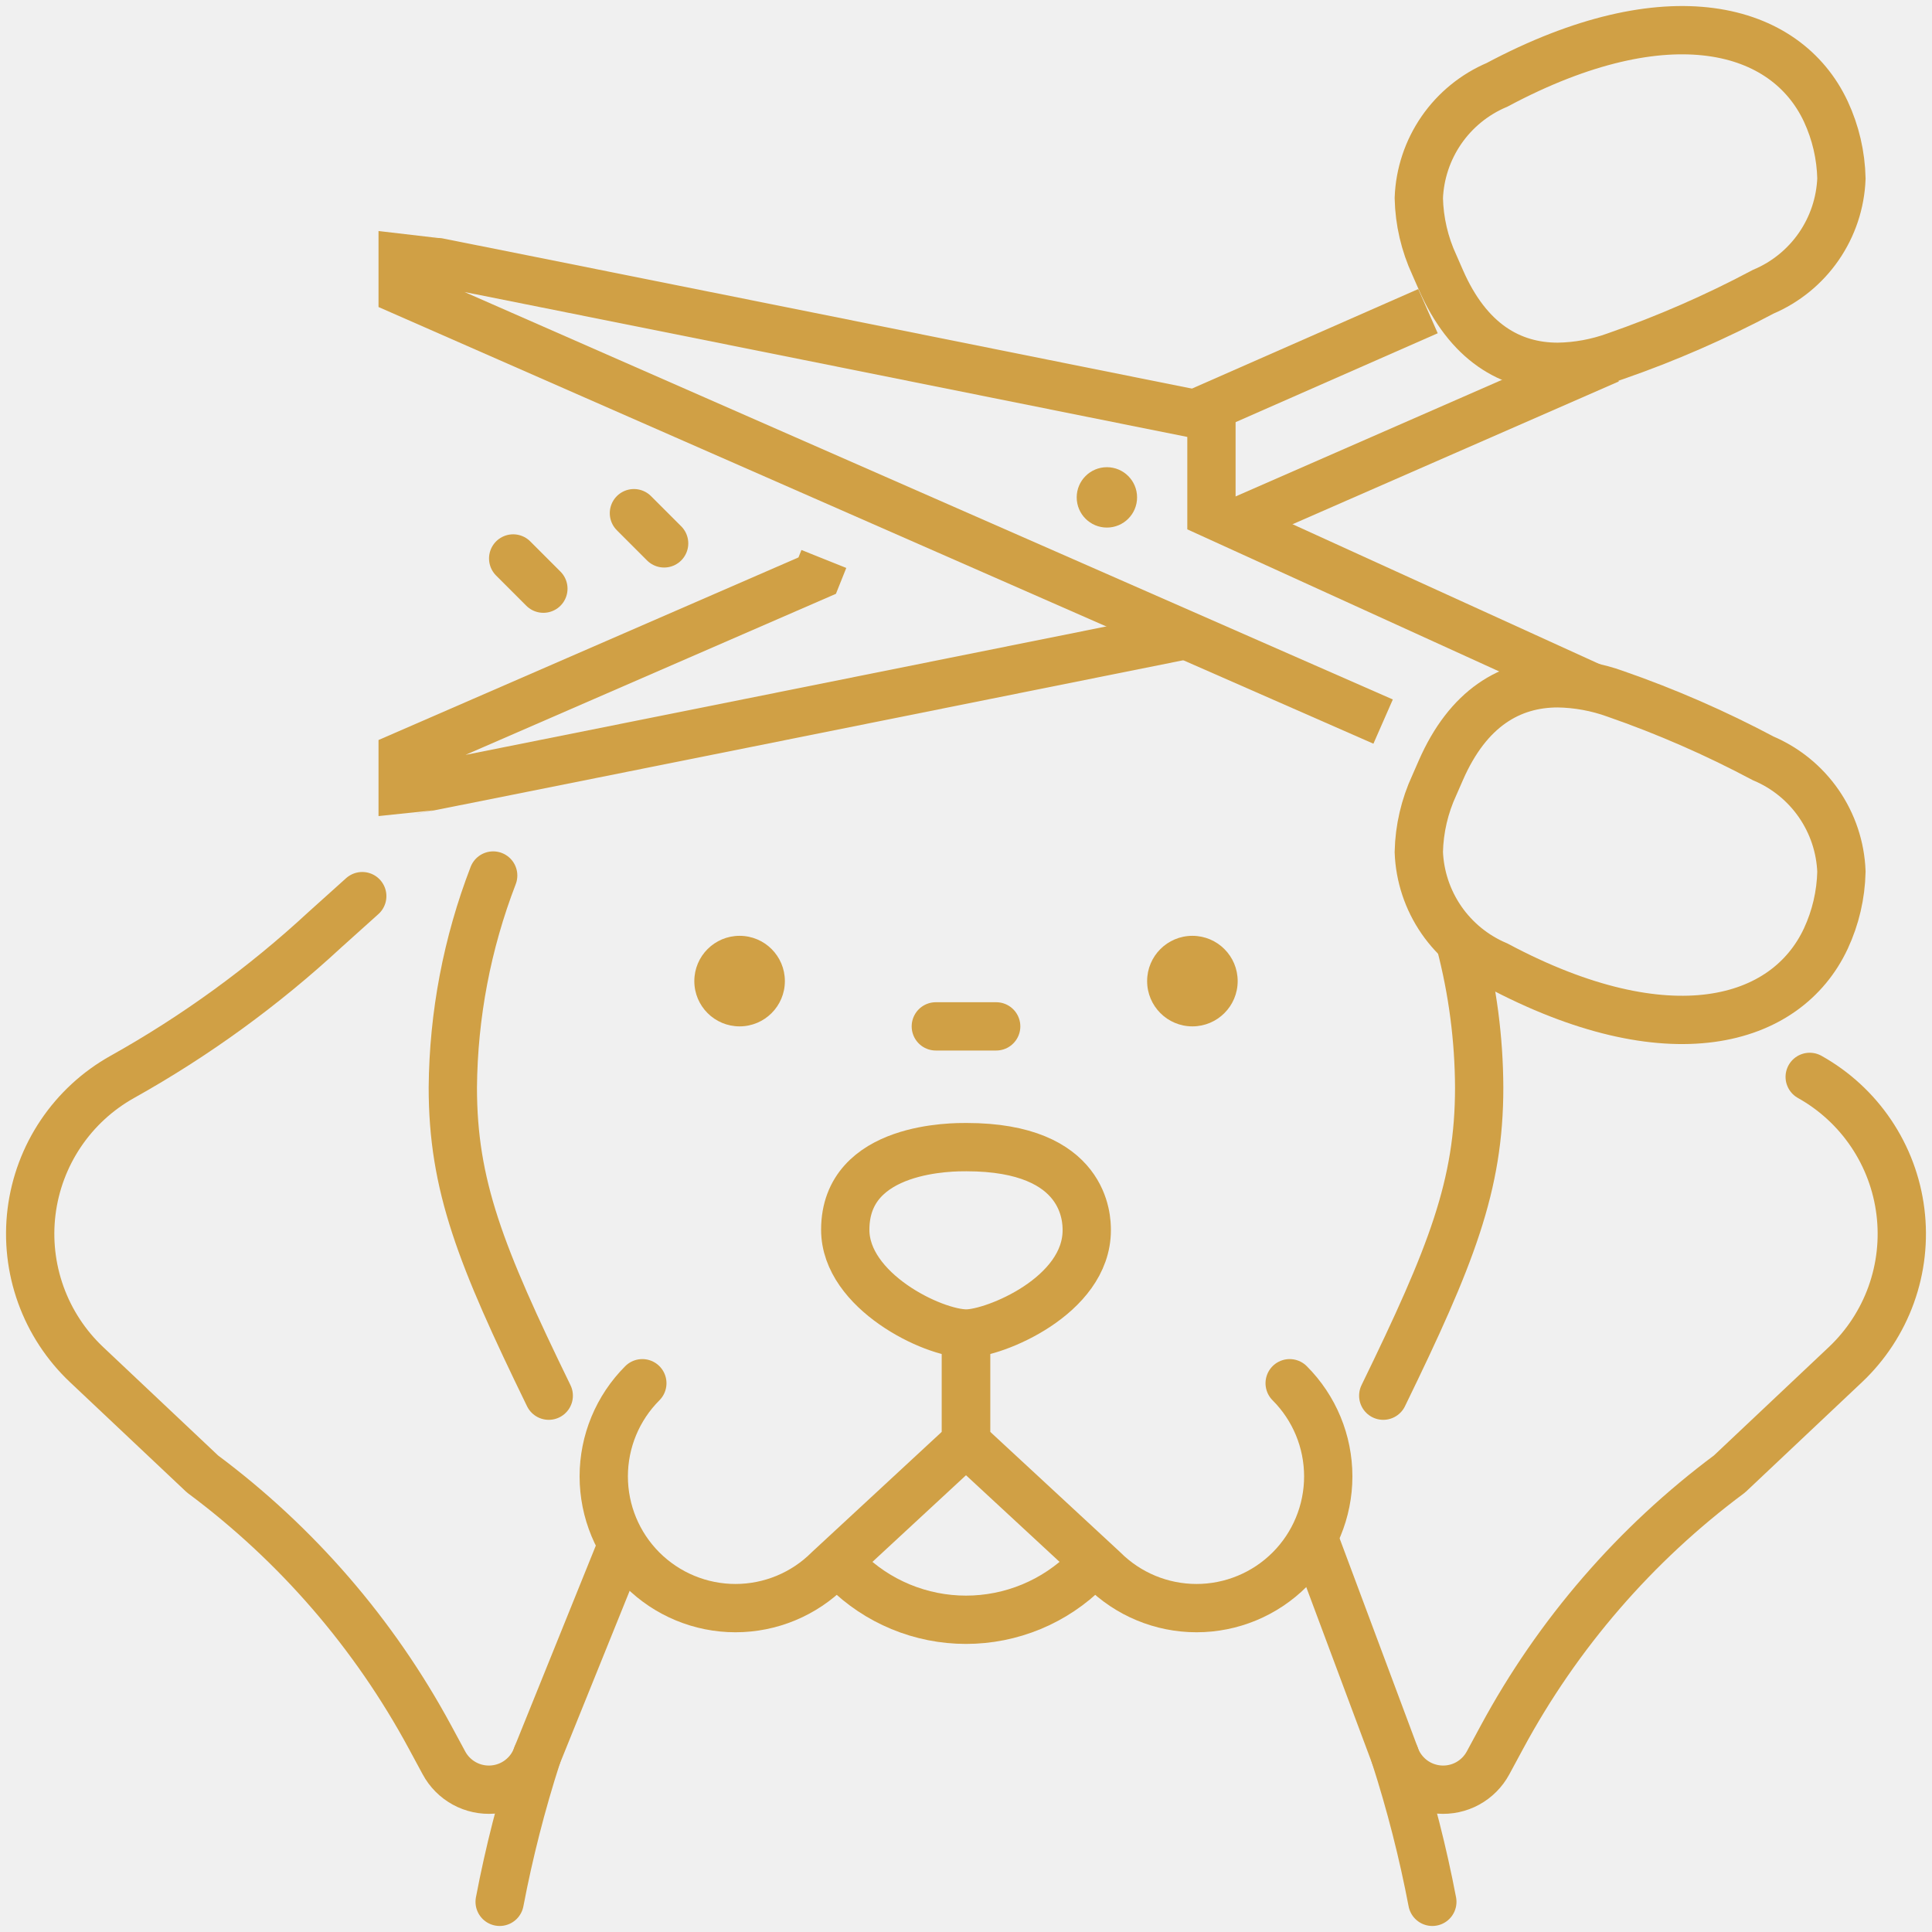
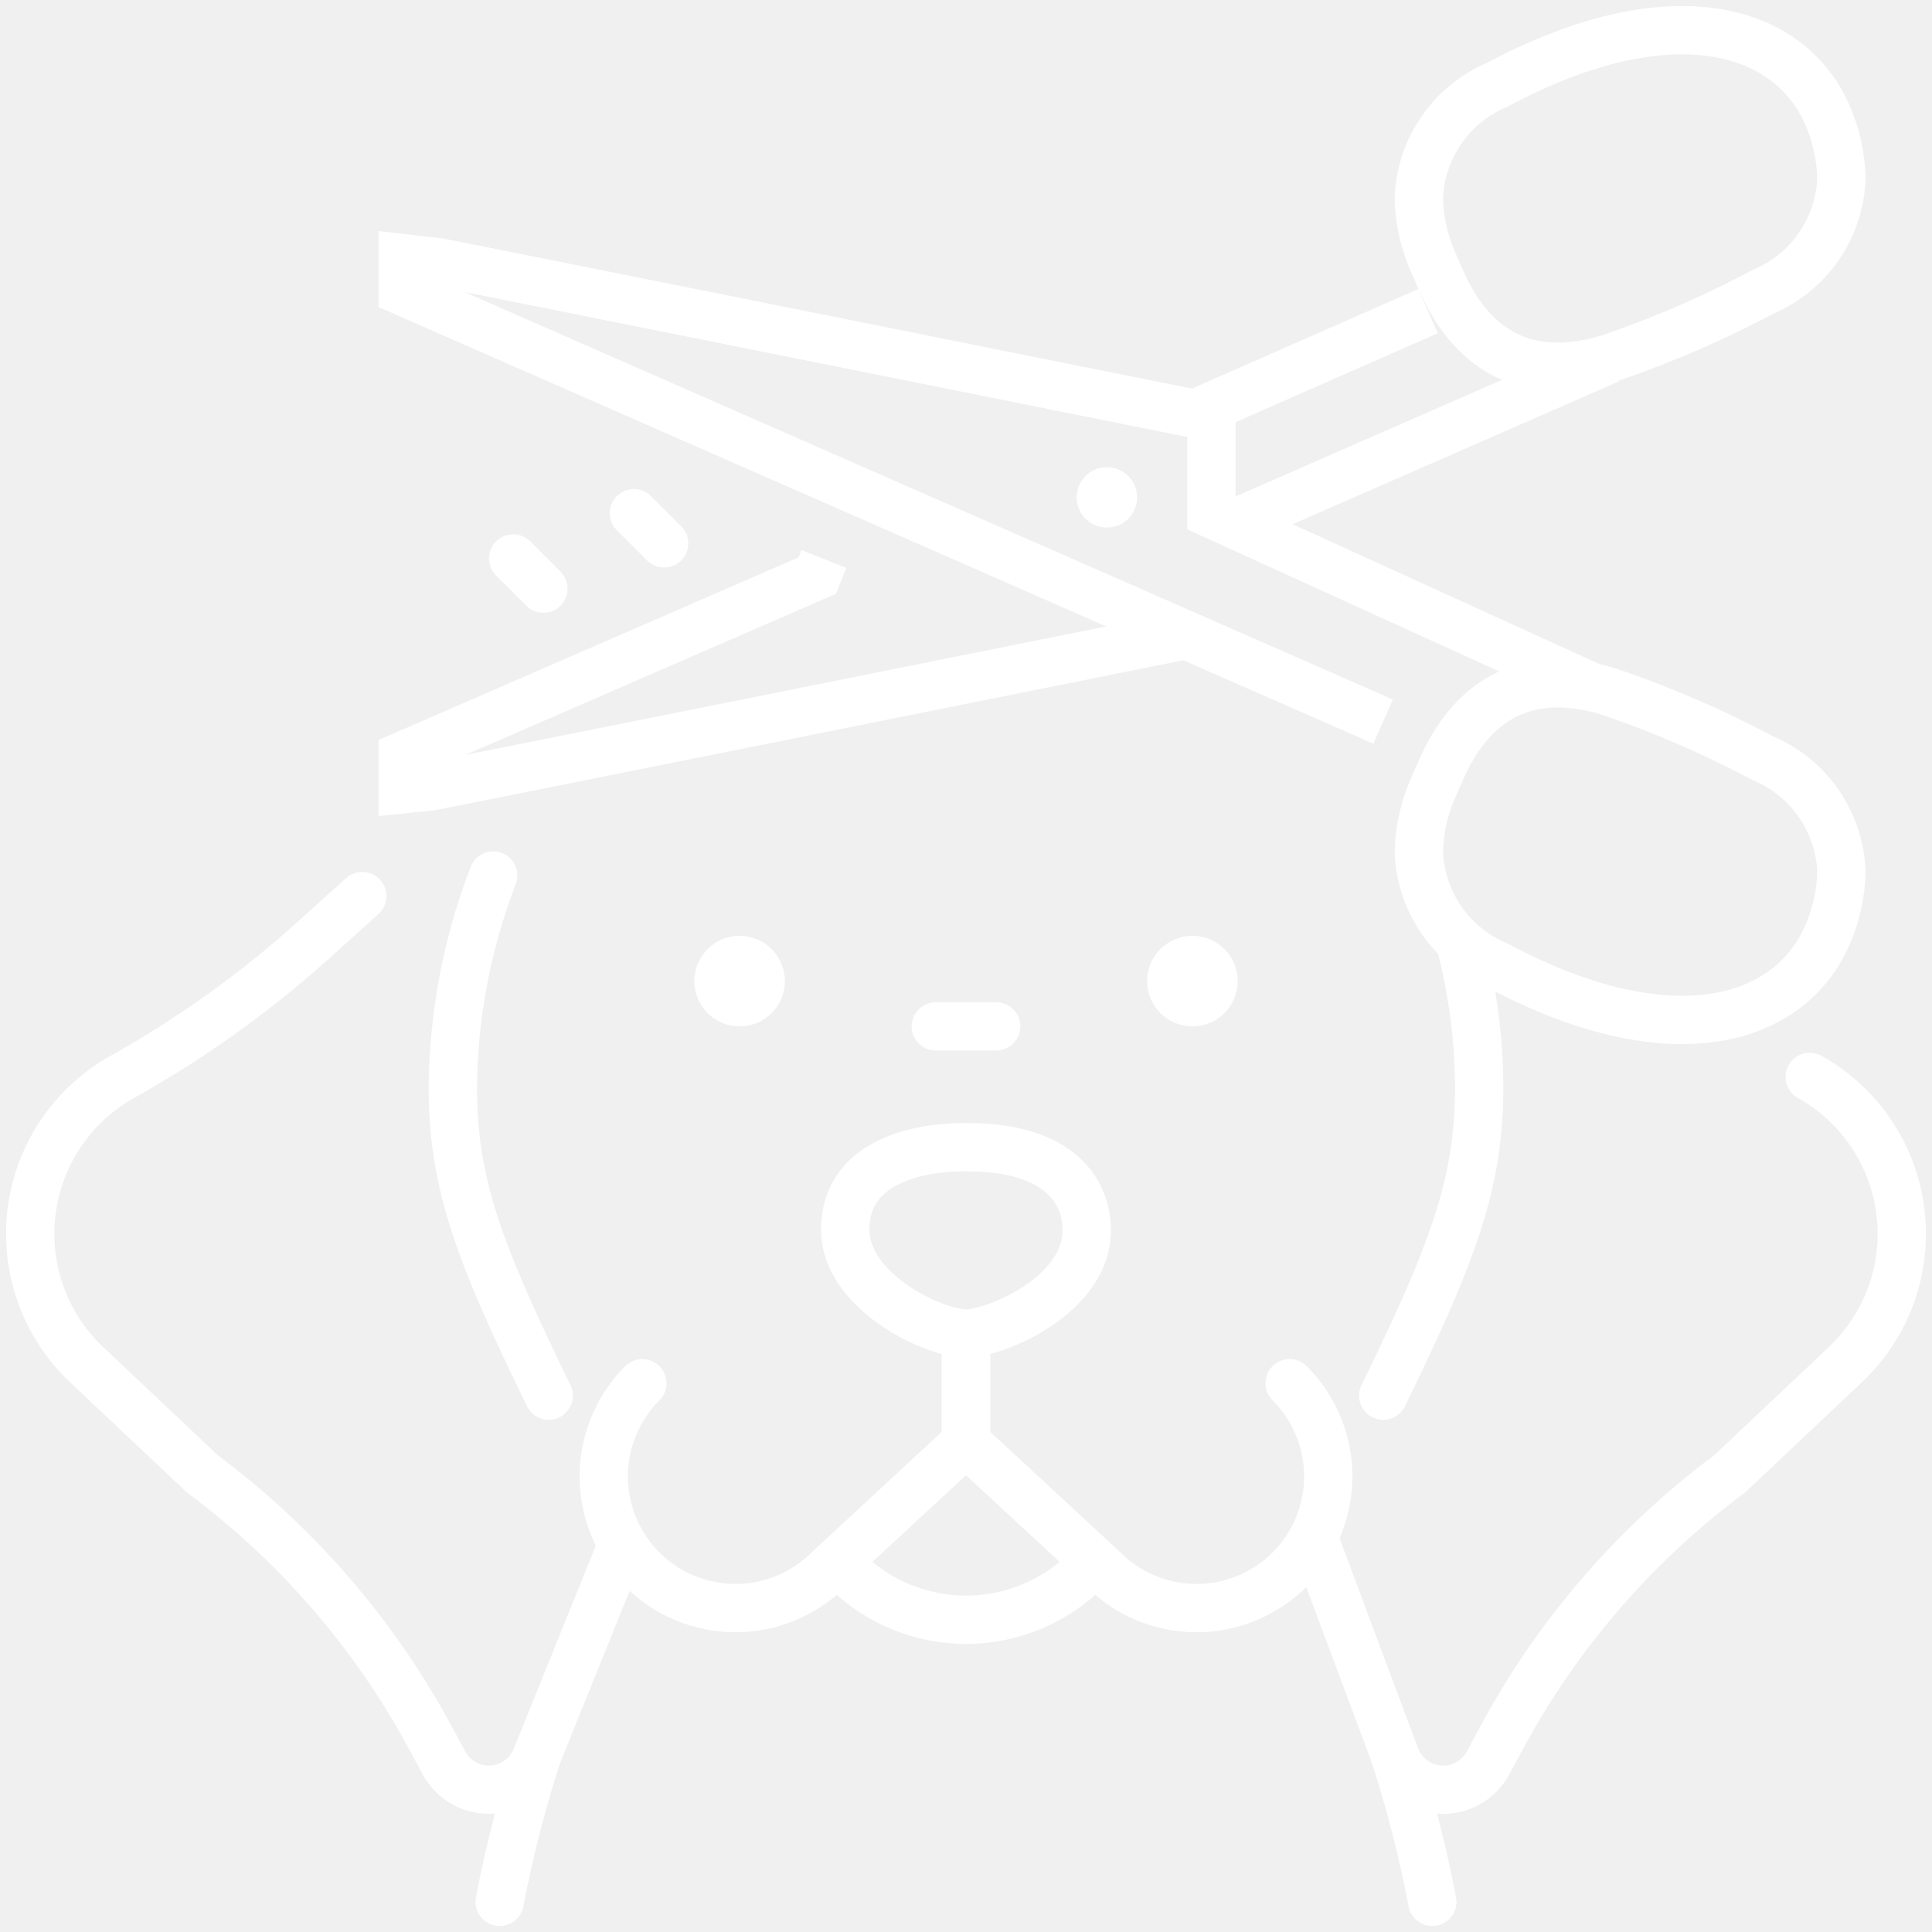
<svg xmlns="http://www.w3.org/2000/svg" width="100" height="100" viewBox="0 0 100 100" fill="none">
  <g clip-path="url(#clip0_2_366)">
-     <path d="M82.342 35.542L62.704 26.595V21.592C62.704 21.592 20.966 13.208 20.842 13.208L20.842 15.075L71.59 37.349" stroke="#D0A045" stroke-width="2.5" stroke-miterlimit="10" />
-     <path d="M94.506 48.579C95.011 47.493 95.285 46.314 95.312 45.116C95.264 43.856 94.858 42.635 94.141 41.596C93.424 40.558 92.427 39.746 91.265 39.254C88.806 37.946 86.25 36.829 83.619 35.915C82.661 35.568 81.653 35.383 80.634 35.367C78.183 35.367 75.99 36.636 74.575 39.877L74.243 40.636C73.739 41.722 73.464 42.901 73.437 44.099C73.485 45.36 73.892 46.581 74.608 47.619C75.325 48.657 76.323 49.47 77.485 49.962C86.353 54.691 92.449 52.982 94.506 48.579Z" stroke="#D0A045" stroke-width="2.5" stroke-miterlimit="10" />
-     <path d="M61.715 21.47L73.913 16.105" stroke="#D0A045" stroke-width="2.5" stroke-miterlimit="10" />
-     <path d="M61.538 32.841C54.782 34.198 20.954 40.99 20.842 40.99L20.842 39.123L42.298 29.794L42.643 28.932" stroke="#D0A045" stroke-width="2.5" stroke-miterlimit="10" />
-     <path d="M83.288 18.599L63.992 27.043" stroke="#D0A045" stroke-width="2.5" stroke-miterlimit="10" />
-     <path d="M94.506 5.774C95.011 6.861 95.285 8.04 95.312 9.237C95.264 10.498 94.858 11.719 94.141 12.757C93.424 13.796 92.427 14.608 91.265 15.1C88.806 16.408 86.25 17.524 83.619 18.438C82.661 18.785 81.653 18.971 80.634 18.986C78.183 18.986 75.99 17.717 74.575 14.476L74.243 13.718C73.739 12.631 73.464 11.452 73.437 10.255C73.485 8.994 73.892 7.773 74.608 6.735C75.325 5.697 76.323 4.884 77.485 4.392C86.353 -0.338 92.449 1.371 94.506 5.774Z" stroke="#D0A045" stroke-width="2.5" stroke-miterlimit="10" />
-     <path d="M57.293 27.307C58.156 27.307 58.855 26.608 58.855 25.744C58.855 24.882 58.156 24.182 57.293 24.182C56.43 24.182 55.73 24.882 55.73 25.744C55.73 26.608 56.43 27.307 57.293 27.307Z" fill="#D0A045" />
-     <path d="M93.67 55.74C94.946 56.453 96.036 57.456 96.852 58.669C97.668 59.881 98.187 61.269 98.366 62.719C98.546 64.169 98.382 65.642 97.887 67.017C97.392 68.392 96.58 69.631 95.517 70.634L89.518 76.293C84.646 79.919 80.626 84.567 77.742 89.912L77.021 91.248C76.778 91.697 76.411 92.067 75.962 92.312C75.514 92.557 75.004 92.666 74.494 92.627C73.985 92.588 73.498 92.403 73.091 92.092C72.686 91.782 72.378 91.361 72.207 90.879L68.108 79.905" stroke="#D0A045" stroke-width="2.5" stroke-linecap="round" stroke-linejoin="round" />
-     <path d="M18.75 46.384L16.821 48.118C13.638 51.065 10.116 53.624 6.33 55.74C5.054 56.453 3.964 57.456 3.148 58.669C2.332 59.881 1.813 61.269 1.633 62.719C1.453 64.169 1.618 65.642 2.113 67.017C2.608 68.392 3.42 69.631 4.483 70.634L10.482 76.293C15.354 79.919 19.373 84.567 22.258 89.912L22.979 91.248C23.221 91.697 23.589 92.067 24.038 92.312C24.486 92.557 24.996 92.666 25.505 92.627C26.015 92.588 26.502 92.403 26.908 92.092C27.314 91.782 27.622 91.361 27.793 90.879L32.157 80.077" stroke="#D0A045" stroke-width="2.5" stroke-linecap="round" stroke-linejoin="round" />
-     <path d="M56.25 63.676C56.25 67.081 51.464 69.022 50.021 69.022C48.287 69.022 43.75 66.828 43.75 63.652C43.75 59.299 49.438 59.375 50.021 59.375C56.229 59.375 56.25 63.114 56.25 63.676Z" stroke="#D0A045" stroke-width="2.5" stroke-miterlimit="10" />
-     <path d="M50 69.599V74.654L42.889 81.239C41.611 82.517 39.877 83.236 38.068 83.236C36.26 83.236 34.526 82.517 33.247 81.239C31.968 79.96 31.25 78.226 31.25 76.418C31.25 74.609 31.968 72.875 33.247 71.596" stroke="#D0A045" stroke-width="2.5" stroke-linecap="round" stroke-linejoin="round" />
-     <path d="M38.281 53.125C39.576 53.125 40.625 52.076 40.625 50.781C40.625 49.487 39.576 48.438 38.281 48.438C36.987 48.438 35.938 49.487 35.938 50.781C35.938 52.076 36.987 53.125 38.281 53.125Z" fill="#D0A045" />
-     <path d="M50 69.599V74.654L57.111 81.239C58.389 82.517 60.123 83.236 61.932 83.236C63.74 83.236 65.474 82.517 66.753 81.239C68.032 79.96 68.75 78.226 68.75 76.418C68.75 74.609 68.032 72.875 66.753 71.596" stroke="#D0A045" stroke-width="2.5" stroke-linecap="round" stroke-linejoin="round" />
-     <path d="M61.719 53.125C63.013 53.125 64.062 52.076 64.062 50.781C64.062 49.487 63.013 48.438 61.719 48.438C60.424 48.438 59.375 49.487 59.375 50.781C59.375 52.076 60.424 53.125 61.719 53.125Z" fill="#D0A045" />
-     <path d="M43.75 81.25C44.571 82.071 45.545 82.722 46.617 83.166C47.69 83.61 48.839 83.839 50 83.839C51.161 83.839 52.31 83.61 53.383 83.166C54.455 82.722 55.429 82.071 56.25 81.25" stroke="#D0A045" stroke-width="2.5" stroke-linecap="round" stroke-linejoin="round" />
-     <path d="M25.527 45.317C24.177 48.819 23.47 52.536 23.438 56.289C23.438 61.353 24.866 64.977 28.403 72.24" stroke="#D0A045" stroke-width="2.5" stroke-linecap="round" stroke-linejoin="round" />
-     <path d="M71.597 72.24C75.134 64.977 76.562 61.353 76.562 56.289C76.552 53.776 76.225 51.274 75.591 48.842" stroke="#D0A045" stroke-width="2.5" stroke-linecap="round" stroke-linejoin="round" />
-     <path d="M48.438 53.125H51.562" stroke="#D0A045" stroke-width="2.5" stroke-miterlimit="10" stroke-linecap="round" />
-     <path d="M74.137 98.438C73.649 95.881 73.005 93.357 72.207 90.879" stroke="#D0A045" stroke-width="2.5" stroke-linecap="round" stroke-linejoin="round" />
-     <path d="M27.793 90.879C26.995 93.357 26.35 95.881 25.862 98.438" stroke="#D0A045" stroke-width="2.5" stroke-linecap="round" stroke-linejoin="round" />
-     <path d="M26.562 28.906L28.125 30.469" stroke="#D0A045" stroke-width="2.5" stroke-linecap="round" stroke-linejoin="round" />
-     <path d="M32.812 26.562L34.375 28.125" stroke="#D0A045" stroke-width="2.5" stroke-linecap="round" stroke-linejoin="round" />
+     <path d="M82.342 35.542L62.704 26.595V21.592C62.704 21.592 20.966 13.208 20.842 13.208L20.842 15.075L71.59 37.349" stroke="white" stroke-width="2.5" stroke-miterlimit="10" />
+     <path d="M94.506 48.579C95.011 47.493 95.285 46.314 95.312 45.116C95.264 43.856 94.858 42.635 94.141 41.596C93.424 40.558 92.427 39.746 91.265 39.254C88.806 37.946 86.25 36.829 83.619 35.915C82.661 35.568 81.653 35.383 80.634 35.367C78.183 35.367 75.99 36.636 74.575 39.877L74.243 40.636C73.739 41.722 73.464 42.901 73.437 44.099C73.485 45.36 73.892 46.581 74.608 47.619C75.325 48.657 76.323 49.47 77.485 49.962C86.353 54.691 92.449 52.982 94.506 48.579Z" stroke="white" stroke-width="2.5" stroke-miterlimit="10" />
+     <path d="M61.715 21.47L73.913 16.105" stroke="white" stroke-width="2.5" stroke-miterlimit="10" />
+     <path d="M61.538 32.841C54.782 34.198 20.954 40.99 20.842 40.99L20.842 39.123L42.298 29.794L42.643 28.932" stroke="white" stroke-width="2.5" stroke-miterlimit="10" />
+     <path d="M83.288 18.599L63.992 27.043" stroke="white" stroke-width="2.5" stroke-miterlimit="10" />
+     <path d="M94.506 5.774C95.011 6.861 95.285 8.04 95.312 9.237C95.264 10.498 94.858 11.719 94.141 12.757C93.424 13.796 92.427 14.608 91.265 15.1C88.806 16.408 86.25 17.524 83.619 18.438C82.661 18.785 81.653 18.971 80.634 18.986C78.183 18.986 75.99 17.717 74.575 14.476L74.243 13.718C73.739 12.631 73.464 11.452 73.437 10.255C73.485 8.994 73.892 7.773 74.608 6.735C75.325 5.697 76.323 4.884 77.485 4.392C86.353 -0.338 92.449 1.371 94.506 5.774Z" stroke="white" stroke-width="2.5" stroke-miterlimit="10" />
+     <path d="M57.293 27.307C58.156 27.307 58.855 26.608 58.855 25.744C58.855 24.882 58.156 24.182 57.293 24.182C56.43 24.182 55.73 24.882 55.73 25.744C55.73 26.608 56.43 27.307 57.293 27.307Z" fill="white" />
+     <path d="M93.67 55.74C94.946 56.453 96.036 57.456 96.852 58.669C97.668 59.881 98.187 61.269 98.366 62.719C98.546 64.169 98.382 65.642 97.887 67.017C97.392 68.392 96.58 69.631 95.517 70.634L89.518 76.293C84.646 79.919 80.626 84.567 77.742 89.912L77.021 91.248C76.778 91.697 76.411 92.067 75.962 92.312C75.514 92.557 75.004 92.666 74.494 92.627C73.985 92.588 73.498 92.403 73.091 92.092C72.686 91.782 72.378 91.361 72.207 90.879L68.108 79.905" stroke="white" stroke-width="2.5" stroke-linecap="round" stroke-linejoin="round" />
+     <path d="M18.75 46.384L16.821 48.118C13.638 51.065 10.116 53.624 6.33 55.74C5.054 56.453 3.964 57.456 3.148 58.669C2.332 59.881 1.813 61.269 1.633 62.719C1.453 64.169 1.618 65.642 2.113 67.017C2.608 68.392 3.42 69.631 4.483 70.634L10.482 76.293C15.354 79.919 19.373 84.567 22.258 89.912L22.979 91.248C23.221 91.697 23.589 92.067 24.038 92.312C24.486 92.557 24.996 92.666 25.505 92.627C26.015 92.588 26.502 92.403 26.908 92.092C27.314 91.782 27.622 91.361 27.793 90.879L32.157 80.077" stroke="white" stroke-width="2.5" stroke-linecap="round" stroke-linejoin="round" />
+     <path d="M56.25 63.676C56.25 67.081 51.464 69.022 50.021 69.022C48.287 69.022 43.75 66.828 43.75 63.652C43.75 59.299 49.438 59.375 50.021 59.375C56.229 59.375 56.25 63.114 56.25 63.676Z" stroke="white" stroke-width="2.5" stroke-miterlimit="10" />
+     <path d="M50 69.599V74.654L42.889 81.239C41.611 82.517 39.877 83.236 38.068 83.236C36.26 83.236 34.526 82.517 33.247 81.239C31.968 79.96 31.25 78.226 31.25 76.418C31.25 74.609 31.968 72.875 33.247 71.596" stroke="white" stroke-width="2.5" stroke-linecap="round" stroke-linejoin="round" />
+     <path d="M38.281 53.125C39.576 53.125 40.625 52.076 40.625 50.781C40.625 49.487 39.576 48.438 38.281 48.438C36.987 48.438 35.938 49.487 35.938 50.781C35.938 52.076 36.987 53.125 38.281 53.125Z" fill="white" />
+     <path d="M50 69.599V74.654L57.111 81.239C58.389 82.517 60.123 83.236 61.932 83.236C63.74 83.236 65.474 82.517 66.753 81.239C68.032 79.96 68.75 78.226 68.75 76.418C68.75 74.609 68.032 72.875 66.753 71.596" stroke="white" stroke-width="2.5" stroke-linecap="round" stroke-linejoin="round" />
+     <path d="M61.719 53.125C63.013 53.125 64.062 52.076 64.062 50.781C64.062 49.487 63.013 48.438 61.719 48.438C60.424 48.438 59.375 49.487 59.375 50.781C59.375 52.076 60.424 53.125 61.719 53.125Z" fill="white" />
+     <path d="M43.75 81.25C44.571 82.071 45.545 82.722 46.617 83.166C47.69 83.61 48.839 83.839 50 83.839C51.161 83.839 52.31 83.61 53.383 83.166C54.455 82.722 55.429 82.071 56.25 81.25" stroke="white" stroke-width="2.5" stroke-linecap="round" stroke-linejoin="round" />
+     <path d="M25.527 45.317C24.177 48.819 23.47 52.536 23.438 56.289C23.438 61.353 24.866 64.977 28.403 72.24" stroke="white" stroke-width="2.5" stroke-linecap="round" stroke-linejoin="round" />
+     <path d="M71.597 72.24C75.134 64.977 76.562 61.353 76.562 56.289C76.552 53.776 76.225 51.274 75.591 48.842" stroke="white" stroke-width="2.5" stroke-linecap="round" stroke-linejoin="round" />
+     <path d="M48.438 53.125H51.562" stroke="white" stroke-width="2.5" stroke-miterlimit="10" stroke-linecap="round" />
+     <path d="M74.137 98.438C73.649 95.881 73.005 93.357 72.207 90.879" stroke="white" stroke-width="2.5" stroke-linecap="round" stroke-linejoin="round" />
+     <path d="M27.793 90.879C26.995 93.357 26.35 95.881 25.862 98.438" stroke="white" stroke-width="2.5" stroke-linecap="round" stroke-linejoin="round" />
+     <path d="M26.562 28.906L28.125 30.469" stroke="white" stroke-width="2.5" stroke-linecap="round" stroke-linejoin="round" />
+     <path d="M32.812 26.562L34.375 28.125" stroke="white" stroke-width="2.5" stroke-linecap="round" stroke-linejoin="round" />
  </g>
  <defs>
    <clipPath id="clip0_2_366">
      <rect width="100" height="100" fill="white" />
    </clipPath>
  </defs>
</svg>
